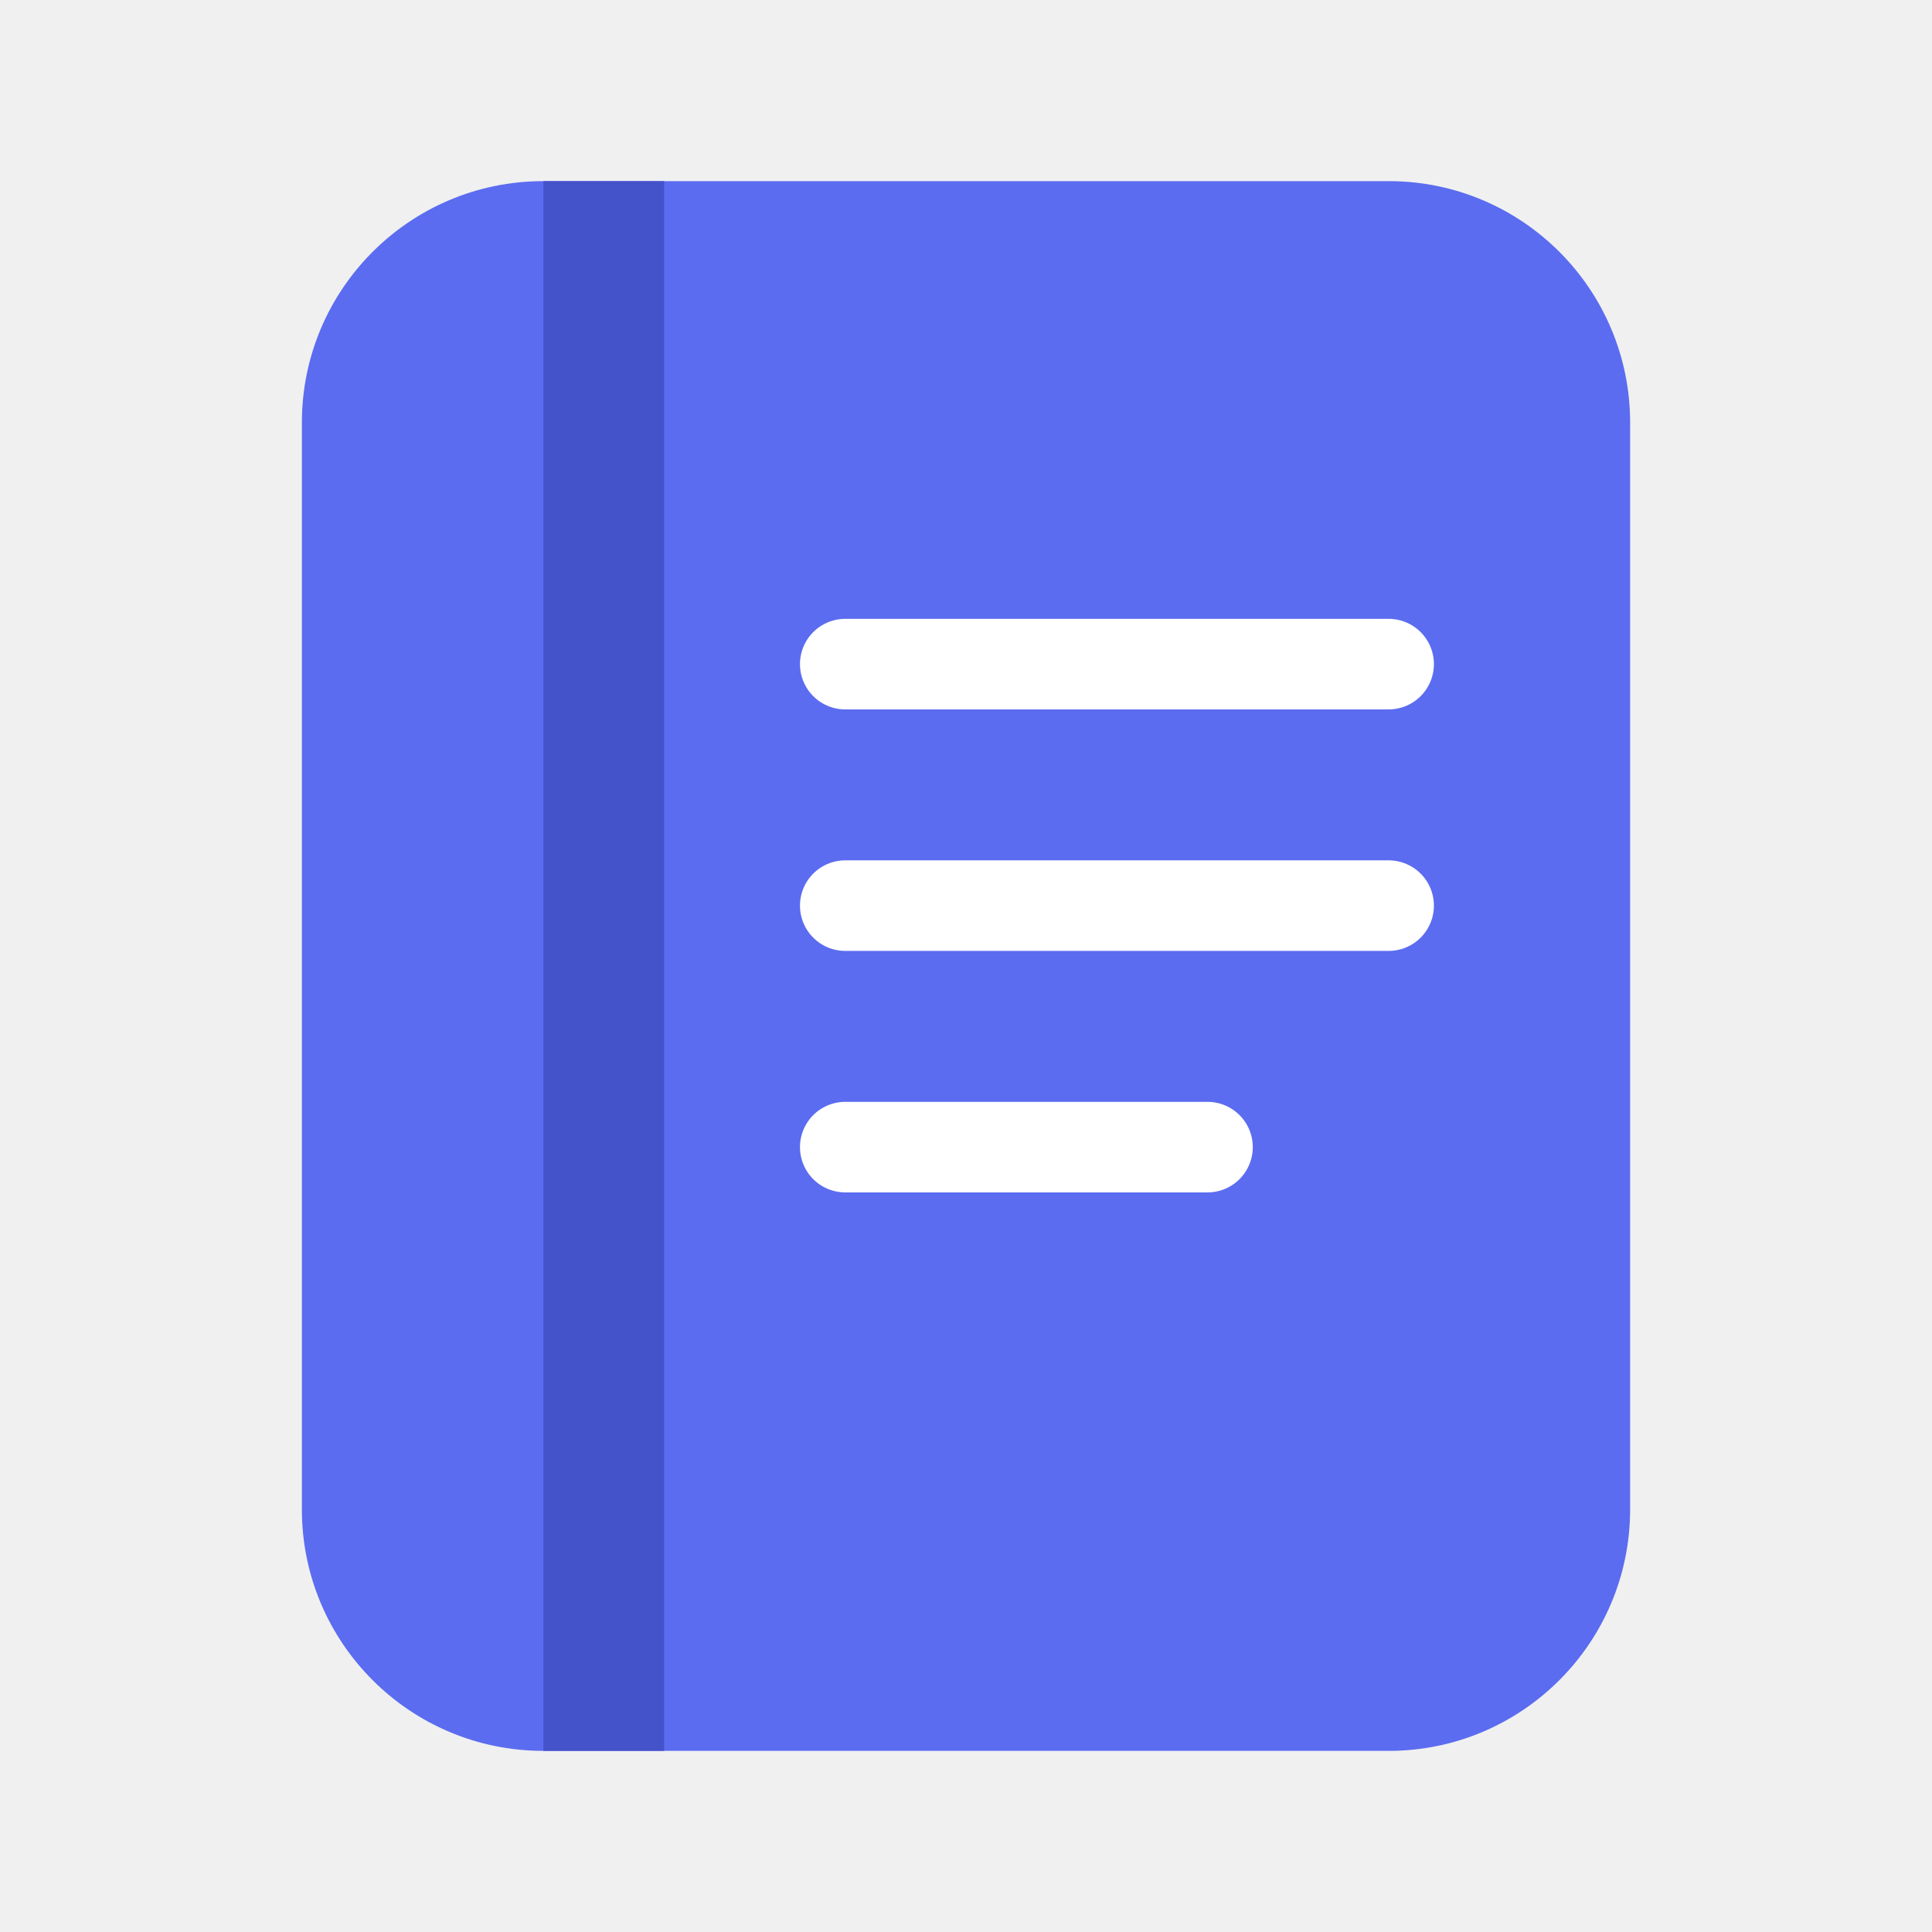
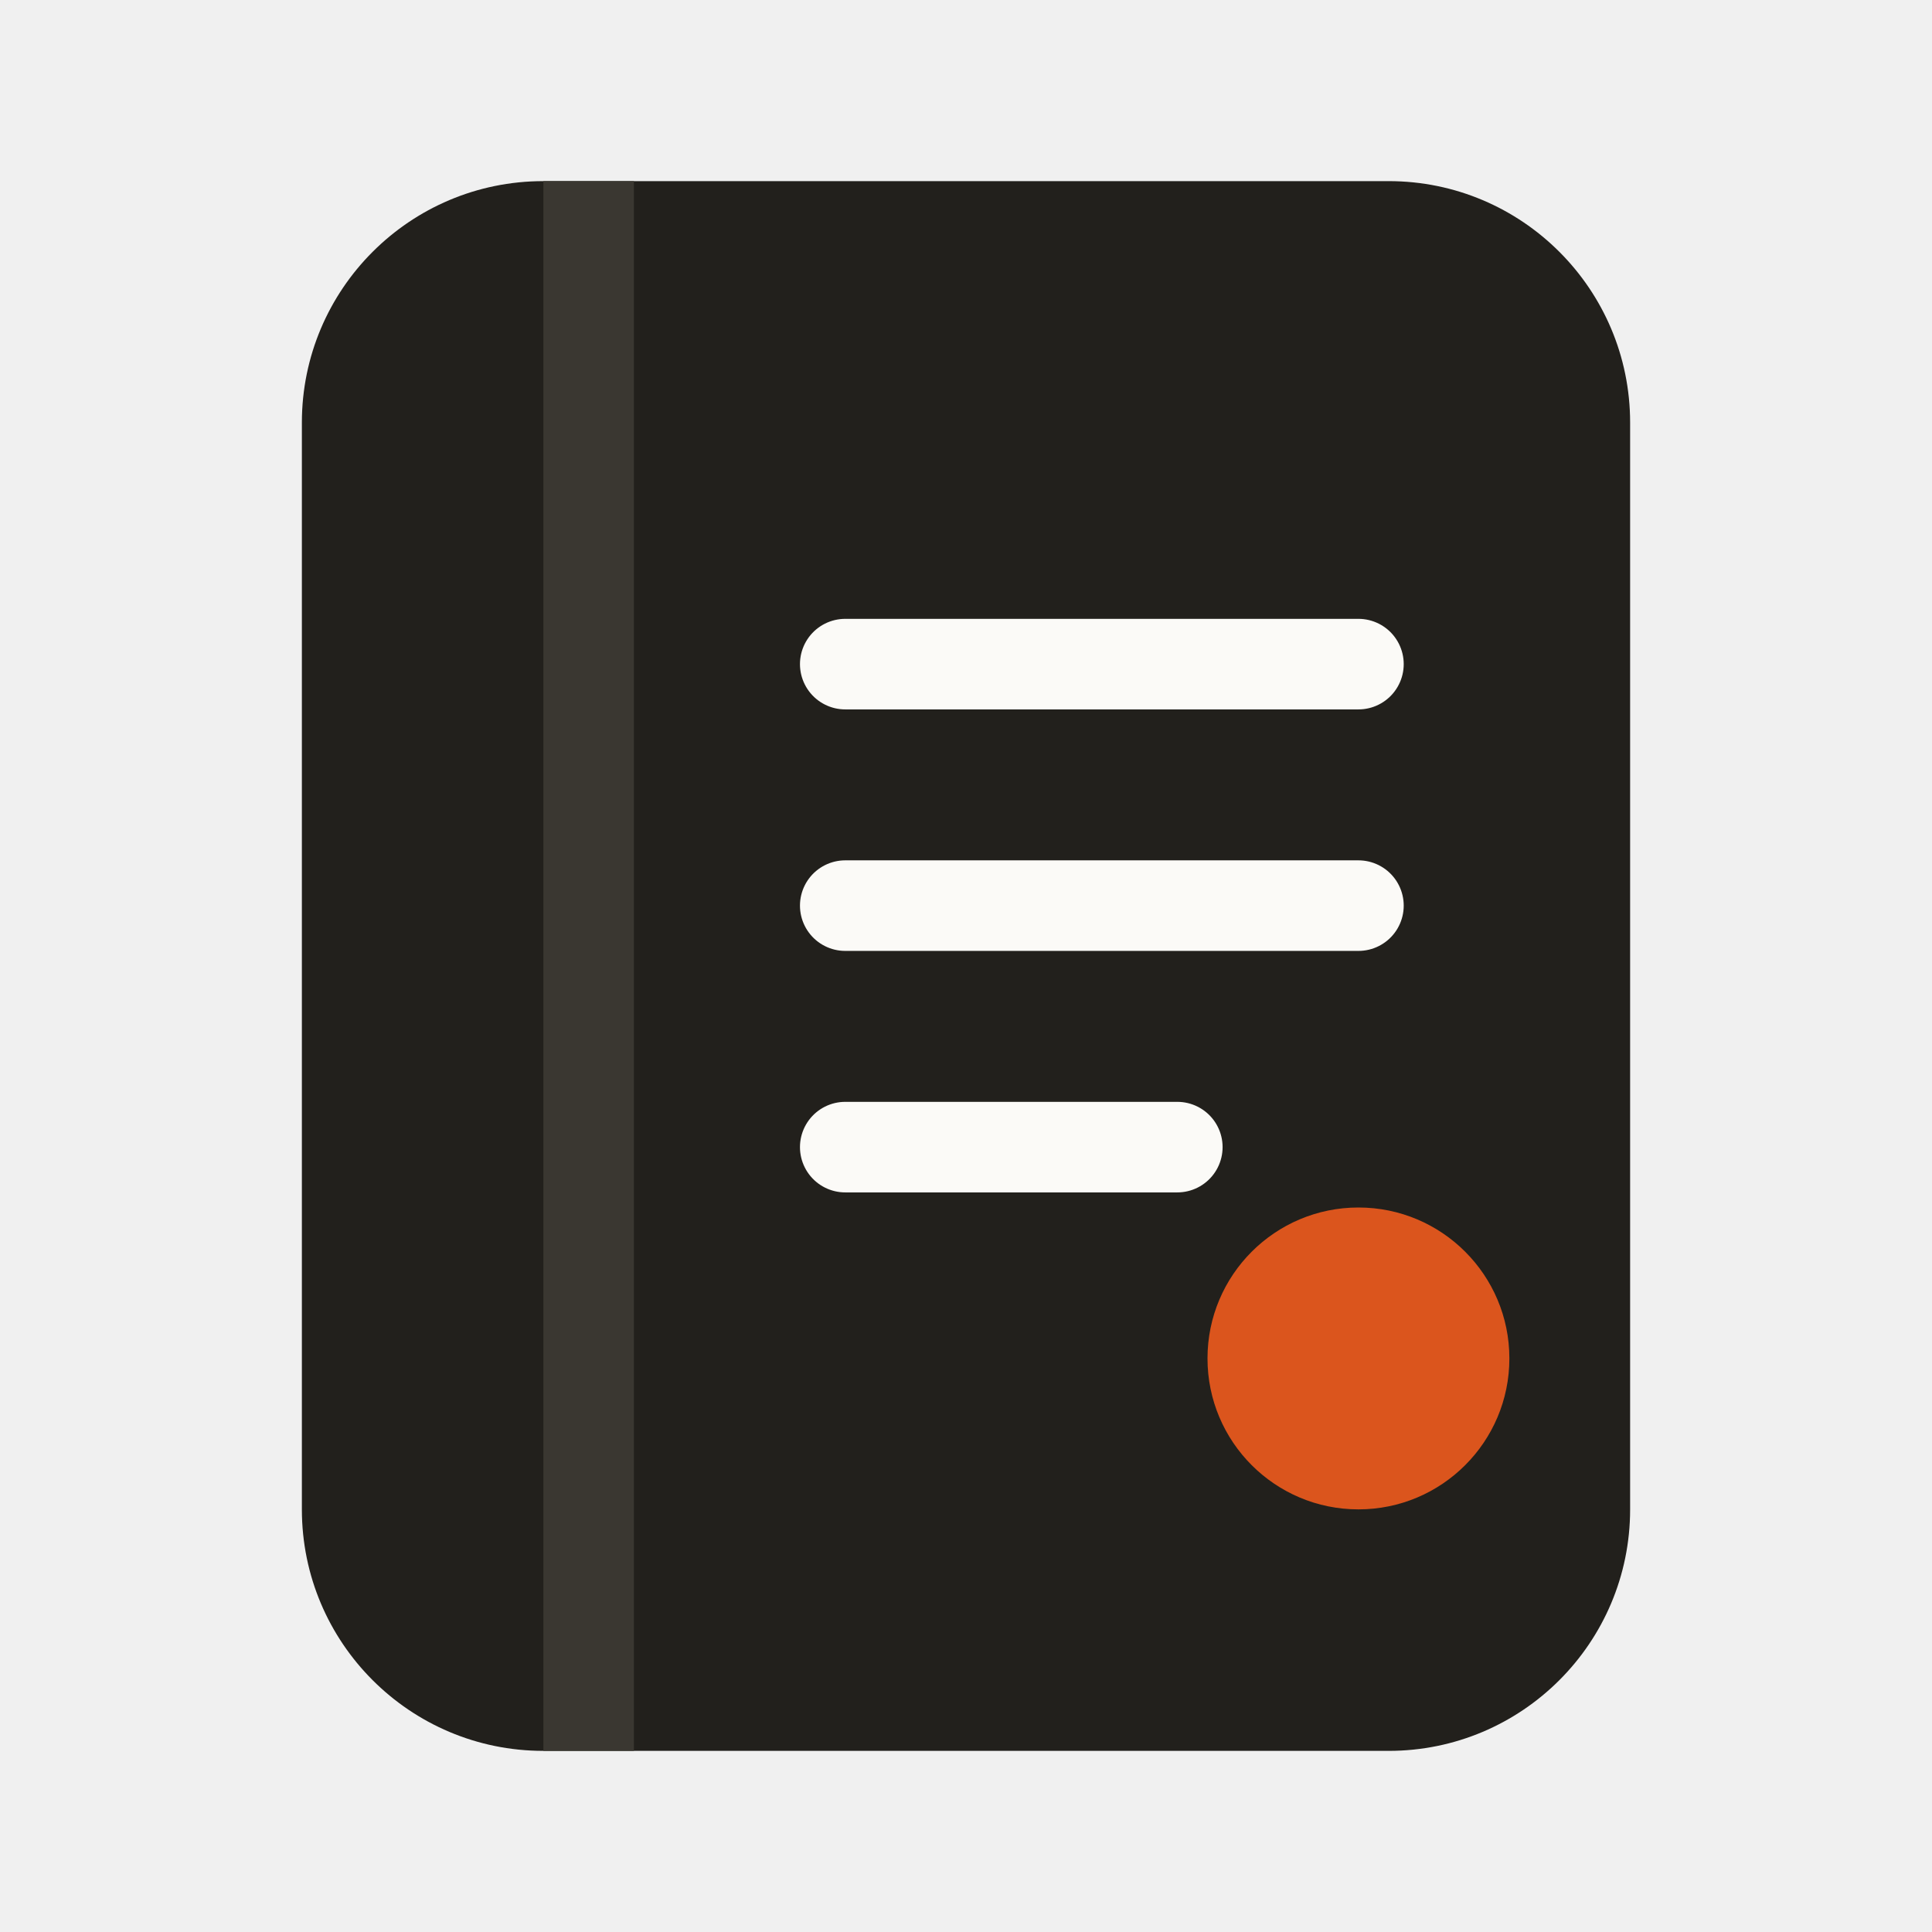
<svg xmlns="http://www.w3.org/2000/svg" viewBox="0 0 64 64">
-   <rect x="10" y="6" width="44" height="52" rx="8" fill="#5b6cf0" />
-   <rect x="18" y="6" width="4" height="52" fill="#4453c9" />
-   <path d="M28 22h18M28 30h18M28 38h12" stroke="#fff" stroke-width="3" stroke-linecap="round" />
+   <rect x="10" y="6" width="44" height="52" rx="8" fill="#22201c" />
+   <rect x="18" y="6" width="3" height="52" fill="#3a3731" />
+   <path d="M28 22h17M28 30h17M28 38h11" stroke="#fbfaf7" stroke-width="3" stroke-linecap="round" />
+   <circle cx="45" cy="45" r="5" fill="#db551d" />
</svg>
